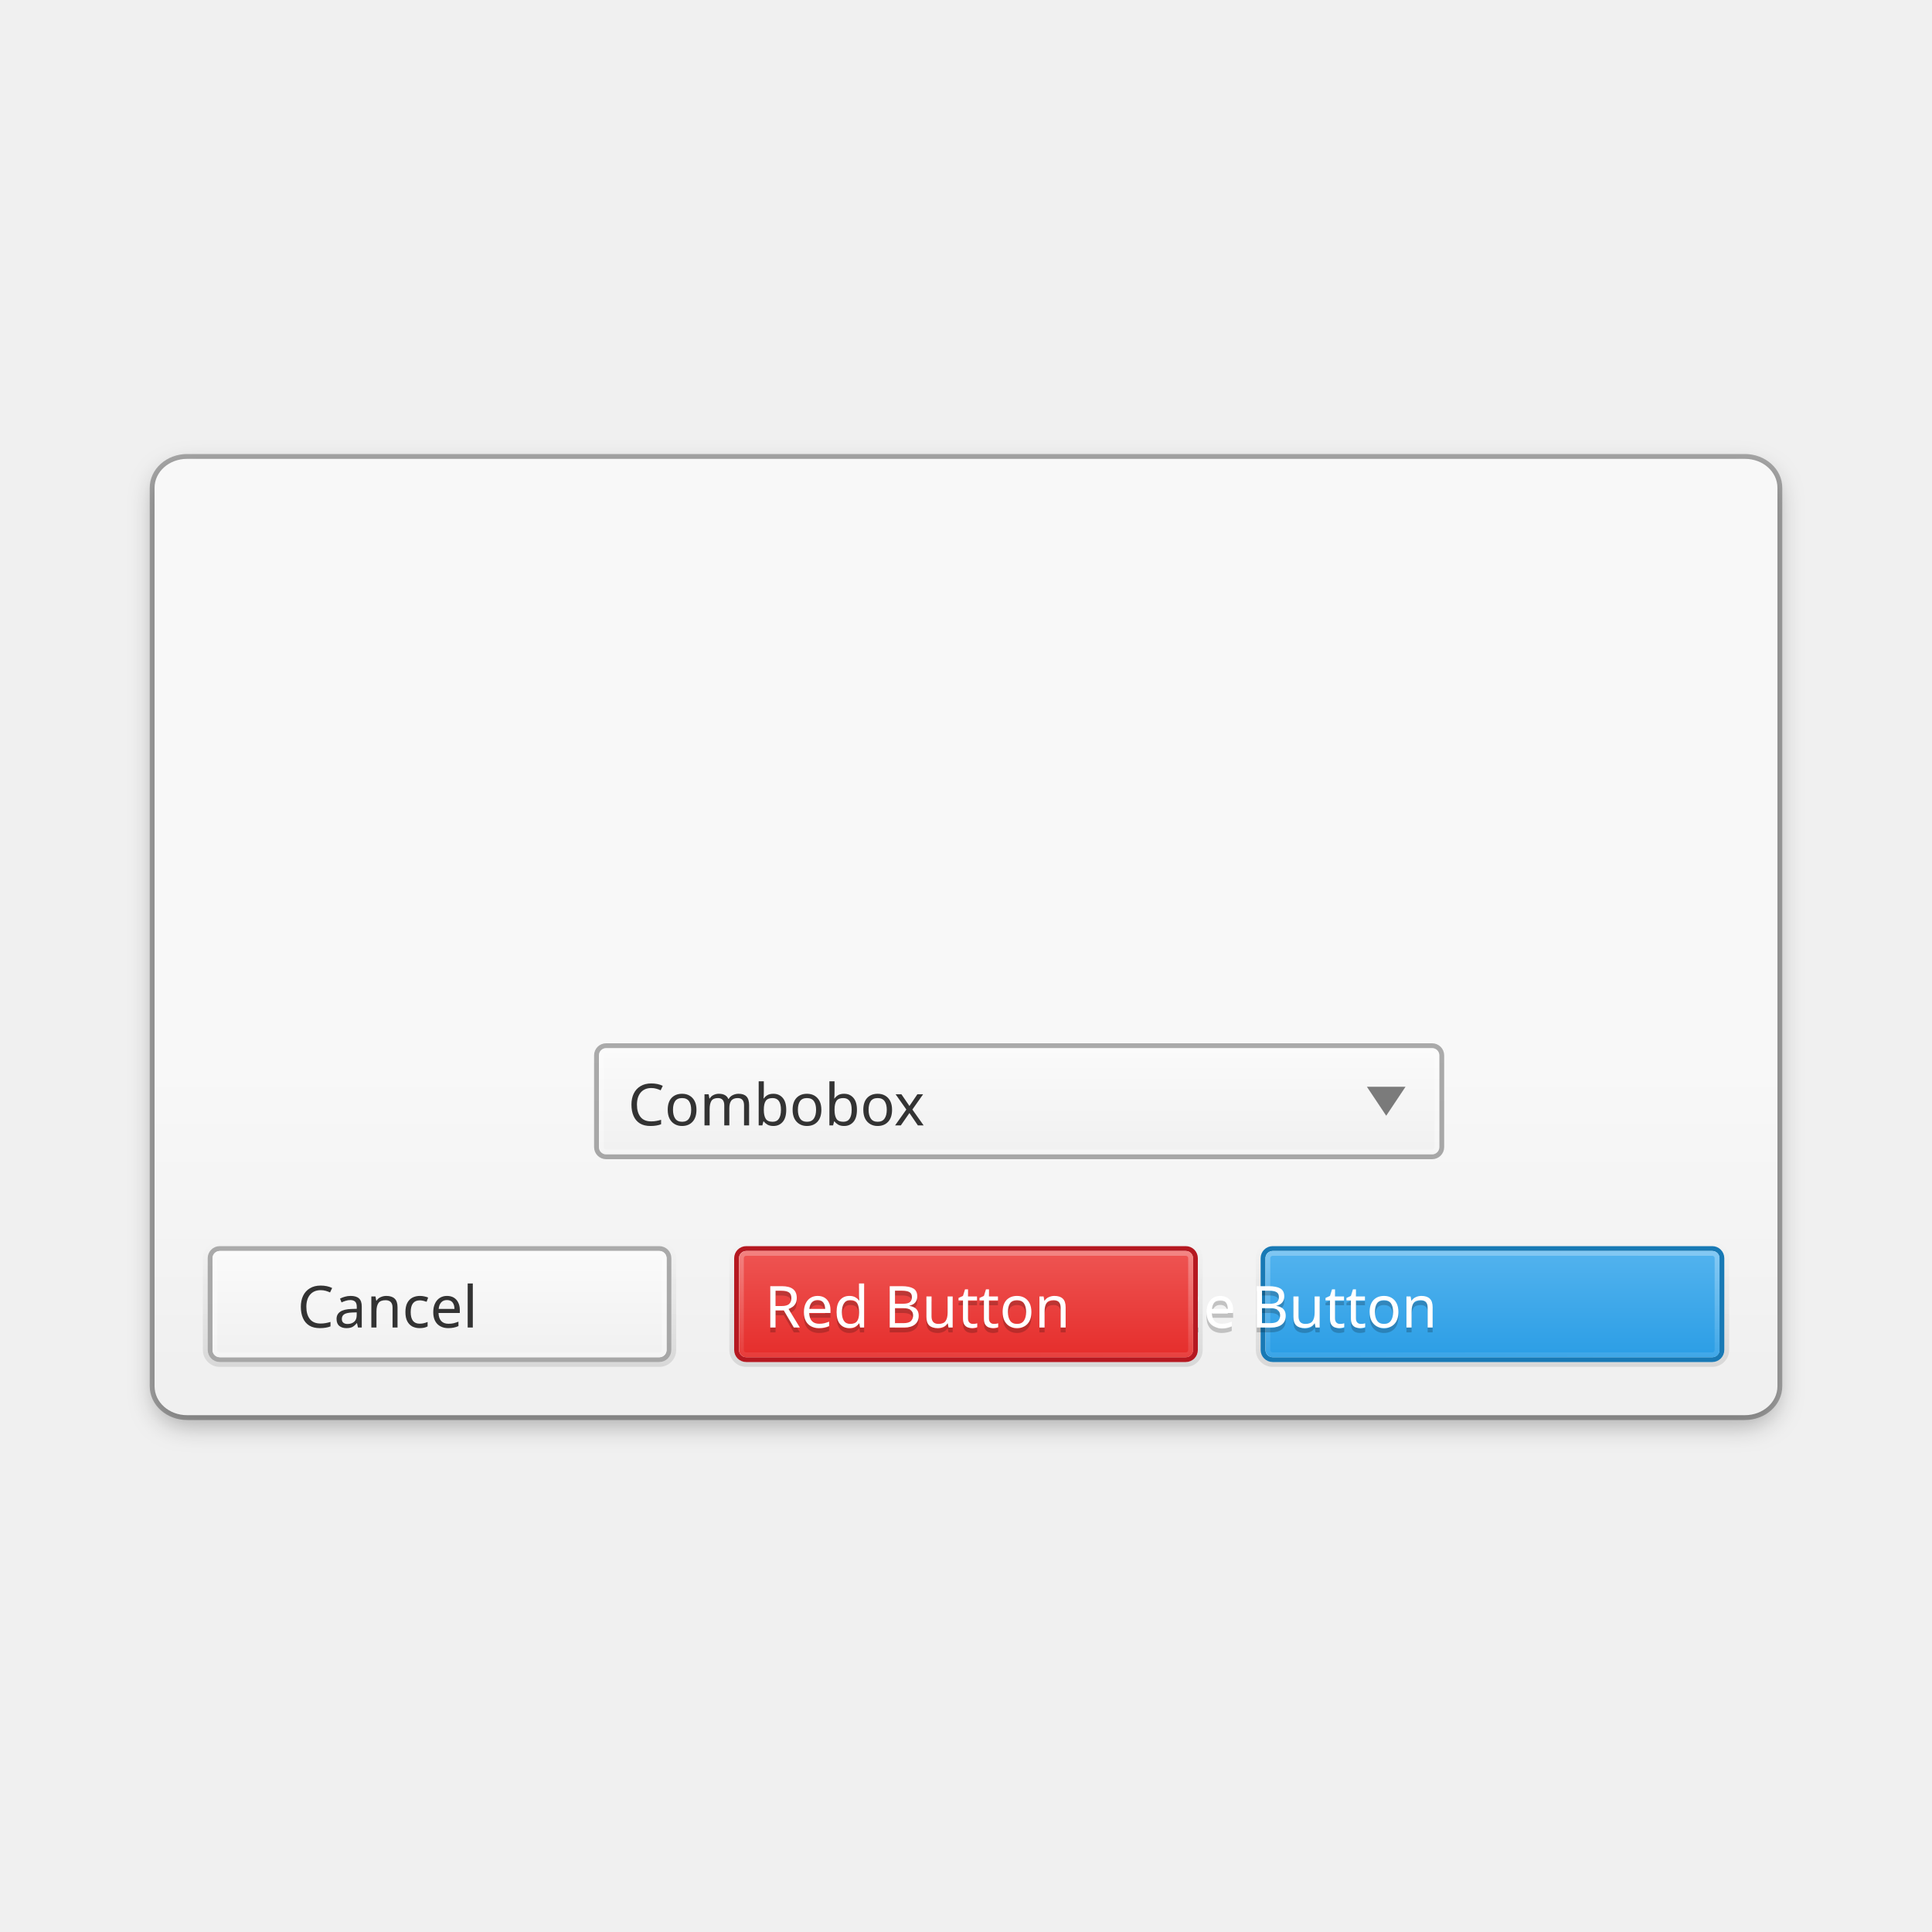
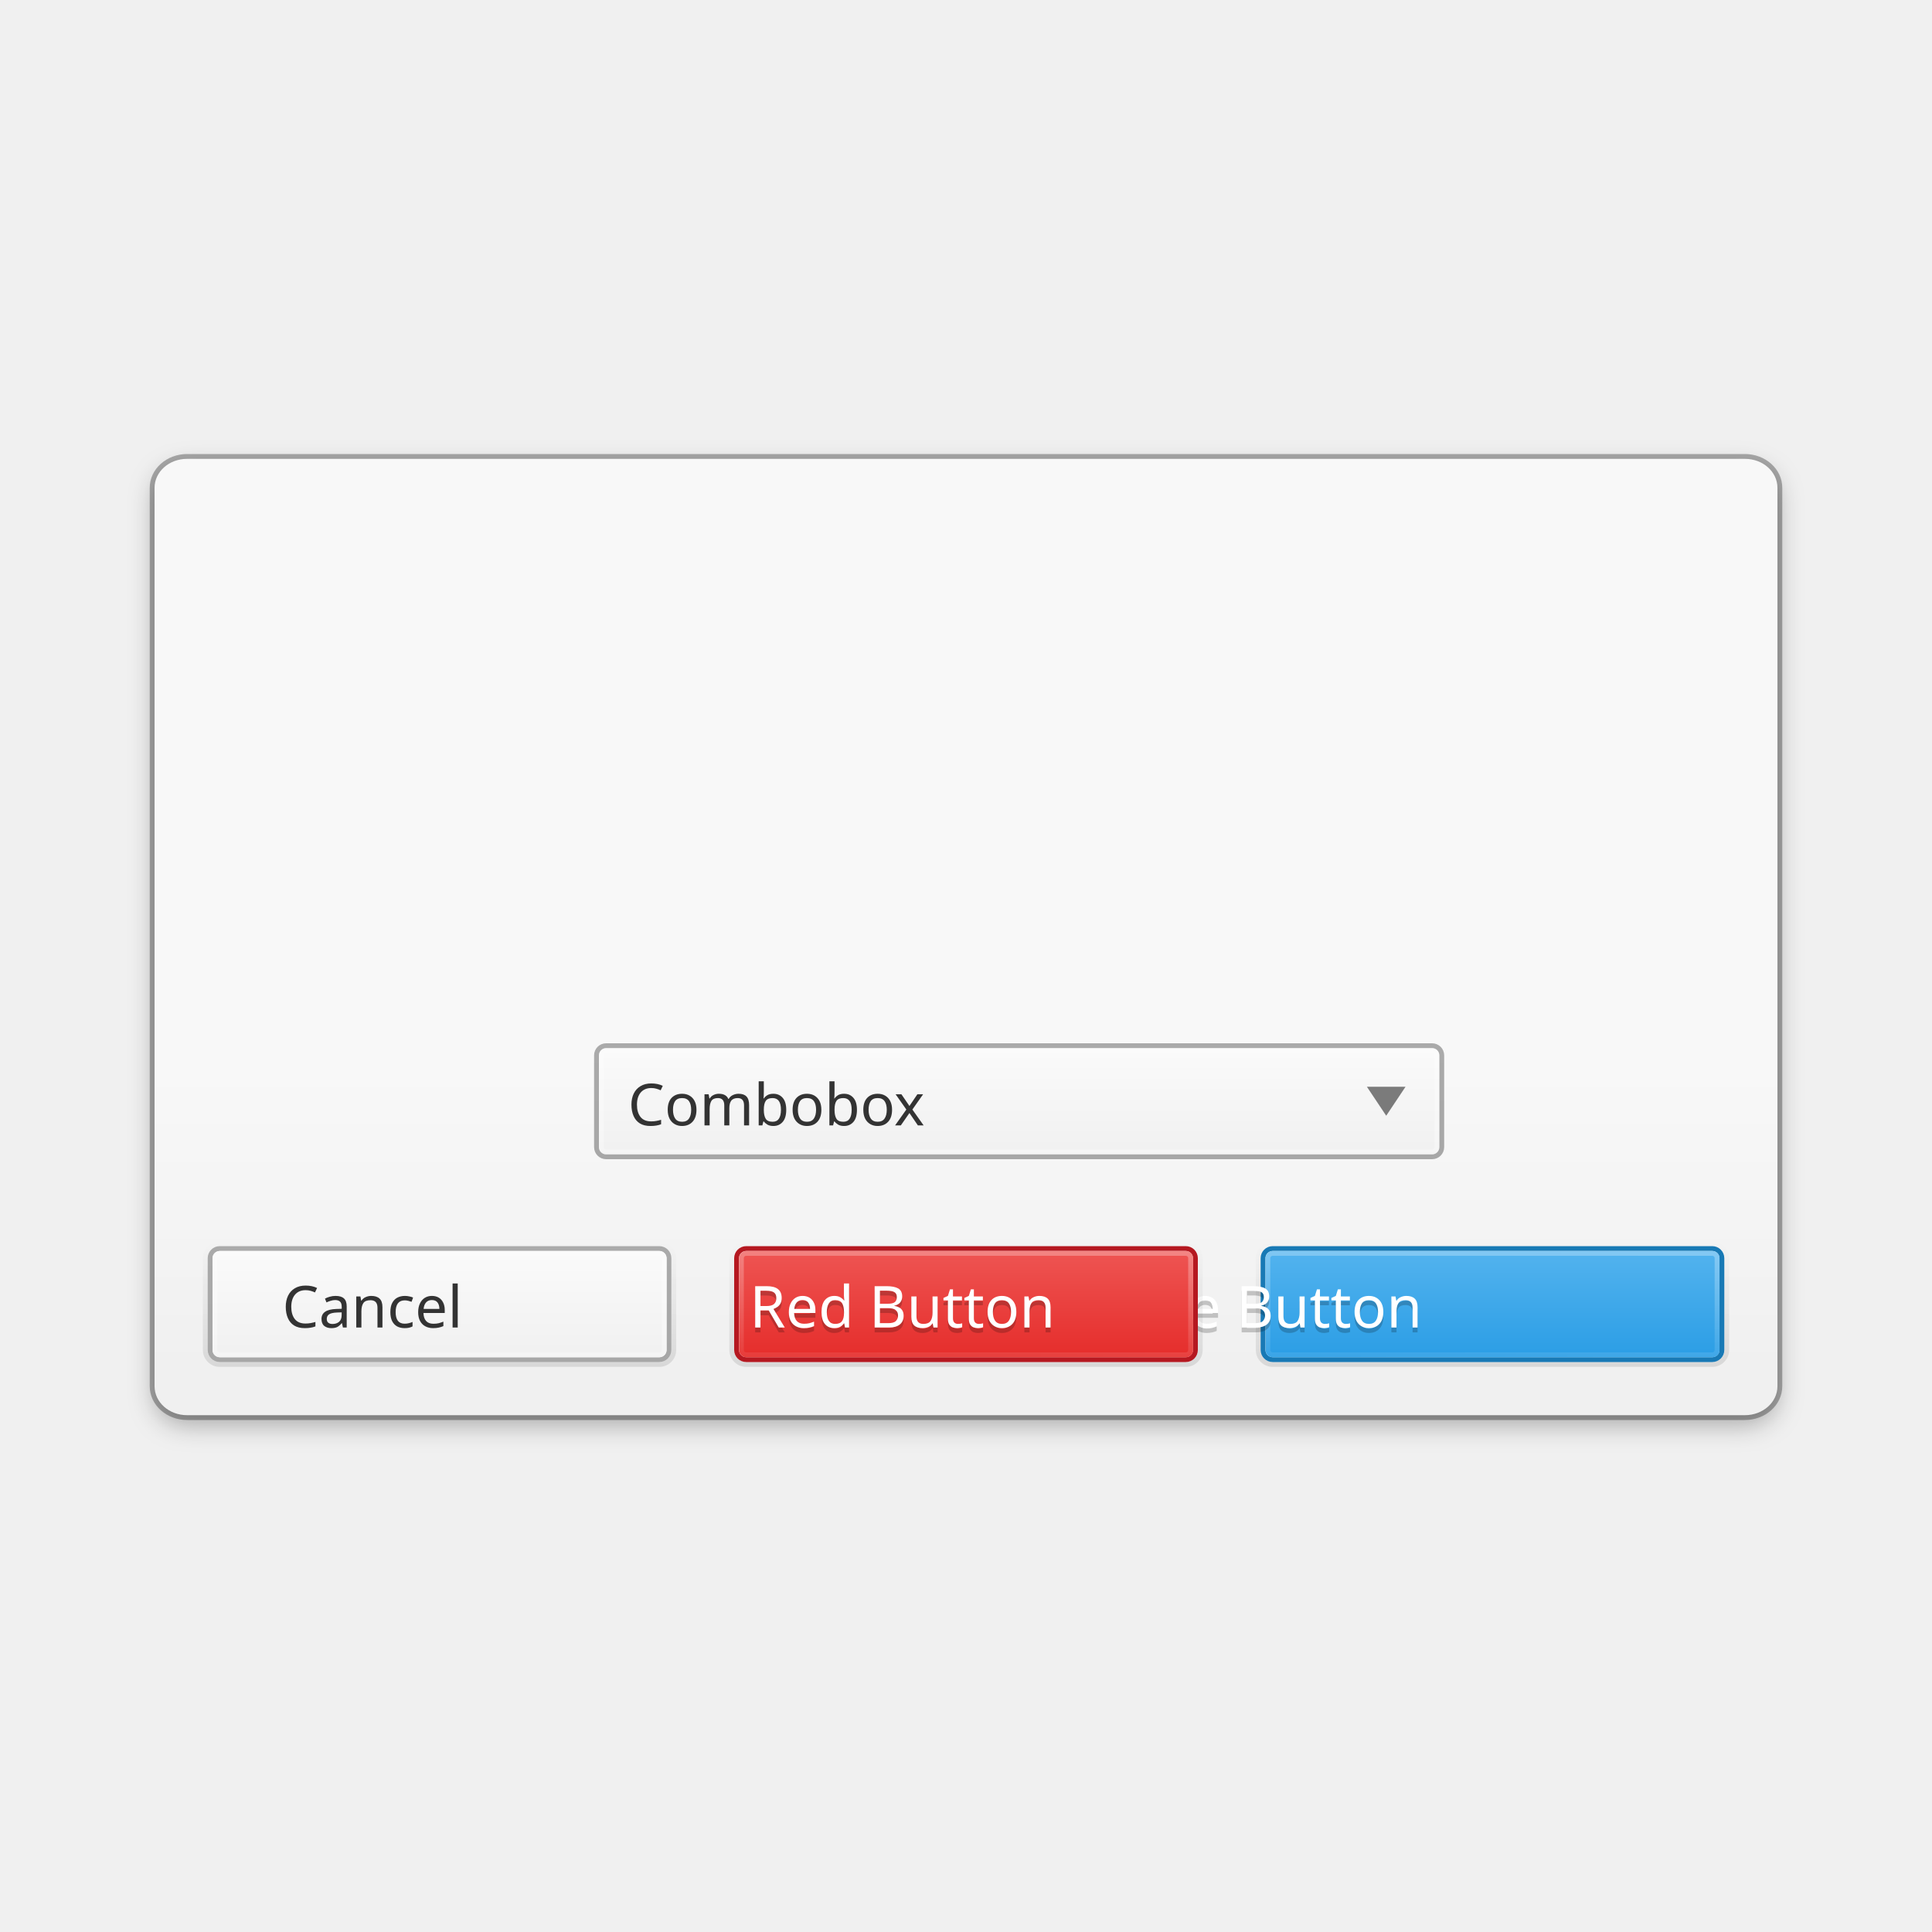
<svg xmlns="http://www.w3.org/2000/svg" xmlns:ns1="http://www.openswatchbook.org/uri/2009/osb" xmlns:xlink="http://www.w3.org/1999/xlink" version="1.1" width="400" height="400" id="svg2">
  <defs id="defs4">
    <linearGradient id="linearGradient12423">
      <stop style="stop-color:#ffffff;stop-opacity:1;" offset="0" id="stop12425" />
      <stop style="stop-color:#ffffff;stop-opacity:0;" offset="1" id="stop12427" />
    </linearGradient>
    <linearGradient id="linearGradient3732-7-6">
      <stop style="stop-color:#000000;stop-opacity:1;" offset="0" id="stop3734-9-5" />
      <stop style="stop-color:#000000;stop-opacity:0;" offset="1" id="stop3736-8-3" />
    </linearGradient>
    <linearGradient id="linearGradient3924-4-8">
      <stop id="stop3926-8-2" style="stop-color:#ffffff;stop-opacity:1;" offset="0" />
      <stop offset="0.063" style="stop-color:#ffffff;stop-opacity:0.235;" id="stop3928-5-1" />
      <stop id="stop3930-6-4-1" style="stop-color:#ffffff;stop-opacity:0.157;" offset="0.951" />
      <stop id="stop3932-25-8" style="stop-color:#ffffff;stop-opacity:0.392;" offset="1" />
    </linearGradient>
    <linearGradient id="linearGradient4467-7-2-5-1-9-4-0-9-4">
      <stop id="stop4469-0-8-1-0-1-6-5-8-3" offset="0" style="stop-color:#aaaaaa;stop-opacity:1;" />
      <stop id="stop4471-8-9-8-0-6-2-1-9-0" offset="1" style="stop-color:#828282;stop-opacity:1;" />
    </linearGradient>
    <linearGradient id="linearGradient10919">
      <stop style="stop-color:#ffffff;stop-opacity:1;" offset="0" id="stop10921" />
      <stop style="stop-color:#ffffff;stop-opacity:0;" offset="1" id="stop10923" />
    </linearGradient>
    <linearGradient id="linearGradient4467-3-0-0-0-0-4-0-6-0-271-771-913-5-2-1-9">
      <stop style="stop-color:#a0a0a0;stop-opacity:1;" offset="0" id="stop9743-0-4-0-6" />
      <stop style="stop-color:#8c8c8c;stop-opacity:1;" offset="1" id="stop9745-5-7-2-2" />
    </linearGradient>
    <linearGradient id="linearGradient17874" ns1:paint="solid" gradientTransform="translate(209.7,-282.8)">
      <stop style="stop-color:#505050;stop-opacity:1;" offset="0" id="stop17876" />
    </linearGradient>
    <linearGradient id="linearGradient333853" ns1:paint="solid" gradientTransform="translate(979.544,-380.6909)">
      <stop style="stop-color:#333333;stop-opacity:1;" offset="0" id="stop333855" />
    </linearGradient>
    <linearGradient ns1:paint="solid" id="linearGradient5606">
      <stop id="stop5608" />
    </linearGradient>
    <linearGradient gradientTransform="matrix(-0.7206016,-0.06027989,0.06027989,-0.7206016,36.51735,49.10477)" gradientUnits="userSpaceOnUse" xlink:href="#linearGradient7652-827" id="linearGradient5448" y2="45.062" x2="38.875" y1="40.312" x1="37.625" />
    <linearGradient id="linearGradient7652-827">
      <stop offset="0" style="stop-color:#666666;stop-opacity:1" id="stop3225" />
      <stop offset="1" style="stop-color:#5a5a5a;stop-opacity:0" id="stop3227" />
    </linearGradient>
    <linearGradient gradientTransform="matrix(-0.7206016,-0.06027989,0.06027989,-0.7206016,36.51735,49.10477)" gradientUnits="userSpaceOnUse" xlink:href="#linearGradient7576-259" id="linearGradient5450" y2="46.562" x2="40.125" y1="40.625" x1="38.75" />
    <linearGradient id="linearGradient7576-259">
      <stop offset="0" style="stop-color:#3f3f3f;stop-opacity:1" id="stop3231" />
      <stop offset="1" style="stop-color:#6c6c6c;stop-opacity:0" id="stop3233" />
    </linearGradient>
    <radialGradient gradientTransform="matrix(0,2.975533,-1.533333,0,43.4,-67.38832)" gradientUnits="userSpaceOnUse" xlink:href="#linearGradient3690" id="radialGradient5303" fy="12" fx="25" r="7.5" cy="12" cx="25" />
    <linearGradient id="linearGradient3690">
      <stop offset="0" style="stop-color:#ffeb9f;stop-opacity:1" id="stop3692" />
      <stop offset="0.262" style="stop-color:#ffd57e;stop-opacity:1" id="stop3694" />
      <stop offset="0.661" style="stop-color:#ffbc43;stop-opacity:1" id="stop3696" />
      <stop offset="1" style="stop-color:#ff921a;stop-opacity:1" id="stop3698" />
    </linearGradient>
    <radialGradient gradientTransform="matrix(0,2.975533,-1.533333,0,43.4,-67.38832)" gradientUnits="userSpaceOnUse" xlink:href="#linearGradient3690" id="radialGradient5263" fy="12" fx="25" r="7.5" cy="12" cx="25" />
    <radialGradient gradientTransform="matrix(0,2.975533,-1.533333,0,43.4,-67.38832)" gradientUnits="userSpaceOnUse" xlink:href="#linearGradient3690" id="radialGradient5244" fy="12" fx="25" r="7.5" cy="12" cx="25" />
    <linearGradient gradientTransform="matrix(0.6655121,0,0,0.4518781,-54.61503,45.87521)" gradientUnits="userSpaceOnUse" xlink:href="#linearGradient47870" id="linearGradient3421" y2="-5.563" x2="32.085" y1="-14.402" x1="32.085" />
    <linearGradient id="linearGradient47870">
      <stop offset="0" style="stop-color:#000000;stop-opacity:0" id="stop47872" />
      <stop offset="0.5" style="stop-color:#000000;stop-opacity:1" id="stop47878" />
      <stop offset="1" style="stop-color:#000000;stop-opacity:0" id="stop47874" />
    </linearGradient>
    <radialGradient gradientTransform="matrix(1.841727,-5.1455073e-7,6.2669991e-7,0.9200109,-115.2312,52.58644)" gradientUnits="userSpaceOnUse" xlink:href="#linearGradient3732-7-6" id="radialGradient3418" fy="-12.203" fx="51.438" r="2.172" cy="-12.203" cx="51.438" />
    <radialGradient gradientTransform="matrix(-1.841727,-5.8450938e-8,-1.2125708e-7,0.9200109,52.23644,52.58642)" gradientUnits="userSpaceOnUse" xlink:href="#linearGradient3732-7-6" id="radialGradient4142" fy="-12.203" fx="51.438" r="2.172" cy="-12.203" cx="51.438" />
    <radialGradient gradientTransform="matrix(3.7483979e-8,0.3145603,-1.177631,1.0889713e-7,50.57737,21.21134)" gradientUnits="userSpaceOnUse" xlink:href="#linearGradient4660" id="radialGradient4267" fy="22.569" fx="28.925" r="11.491" cy="22.569" cx="28.925" />
    <linearGradient id="linearGradient4660">
      <stop offset="0" style="stop-color:#666666;stop-opacity:1" id="stop4662" />
      <stop offset="1" style="stop-color:#282828;stop-opacity:1" id="stop4664" />
    </linearGradient>
    <linearGradient gradientTransform="translate(-52.44445,-73.15541)" gradientUnits="userSpaceOnUse" xlink:href="#linearGradient3188-6" id="linearGradient4190-0" y2="30.155" x2="77.444" y1="41.185" x1="77.444" />
    <linearGradient id="linearGradient3188-6">
      <stop offset="0" style="stop-color:#4d4d4d;stop-opacity:1" id="stop3190-6" />
      <stop offset="1" style="stop-color:#4d4d4d;stop-opacity:1" id="stop3192-6" />
    </linearGradient>
    <linearGradient gradientTransform="matrix(0.5428571,0,0,0.3684211,10.97143,25.47368)" gradientUnits="userSpaceOnUse" xlink:href="#linearGradient4649" id="linearGradient4647" y2="44.137" x2="21.381" y1="5.052" x1="21.381" />
    <linearGradient id="linearGradient4649">
      <stop offset="0" style="stop-color:#ffffff;stop-opacity:1" id="stop4652" />
      <stop offset="0.185" style="stop-color:#ffffff;stop-opacity:0.235" id="stop4654" />
      <stop offset="0.88" style="stop-color:#ffffff;stop-opacity:0.157" id="stop4656" />
      <stop offset="1" style="stop-color:#ffffff;stop-opacity:0.392" id="stop4658" />
    </linearGradient>
    <radialGradient gradientTransform="matrix(0,2.975533,-1.533333,0,43.4,-67.38832)" gradientUnits="userSpaceOnUse" xlink:href="#linearGradient3690" id="radialGradient4025" fy="12" fx="25" r="7.5" cy="12" cx="25" />
    <linearGradient gradientTransform="translate(0,-0.9999996)" gradientUnits="userSpaceOnUse" xlink:href="#linearGradient3603" id="linearGradient4033" y2="8" x2="20" y1="31.174" x1="20" />
    <linearGradient id="linearGradient3603">
      <stop offset="0" style="stop-color:#a7651c;stop-opacity:1" id="stop3605" />
      <stop offset="1" style="stop-color:#c8a700;stop-opacity:1" id="stop3607" />
    </linearGradient>
    <linearGradient gradientTransform="translate(0,-0.9999996)" gradientUnits="userSpaceOnUse" xlink:href="#linearGradient10919" id="linearGradient3089" y2="27" x2="27" y1="9" x1="27" />
    <linearGradient gradientTransform="matrix(0.8568165,0,0,0.6994404,-41.49886,12.56117)" gradientUnits="userSpaceOnUse" xlink:href="#linearGradient3188-6-5" id="linearGradient4681" y2="30.155" x2="77.444" y1="41.185" x1="77.444" />
    <linearGradient id="linearGradient3188-6-5">
      <stop offset="0" style="stop-color:#4d4d4d;stop-opacity:1" id="stop3190-6-58" />
      <stop offset="1" style="stop-color:#282828;stop-opacity:1" id="stop3192-6-88" />
    </linearGradient>
    <linearGradient gradientTransform="matrix(0.08657366,0,0,0.5440719,21.34809,29.6079)" gradientUnits="userSpaceOnUse" xlink:href="#linearGradient3858-4-6-8-7" id="linearGradient4781" y2="27.546" x2="89.018" y1="22.537" x1="89.018" />
    <linearGradient id="linearGradient3858-4-6-8-7">
      <stop offset="0" style="stop-color:#a0a0a0;stop-opacity:1" id="stop3860-9-8-5-3" />
      <stop offset="1" style="stop-color:#4a4a4a;stop-opacity:1" id="stop3862-9-2-3-8" />
    </linearGradient>
    <linearGradient spreadMethod="reflect" gradientTransform="matrix(0.03983699,0,0,0.2560214,25.35973,41.8162)" gradientUnits="userSpaceOnUse" xlink:href="#linearGradient3844-4-1-98" id="linearGradient4777" y2="-24.582" x2="102.308" y1="-2.393" x1="102.308" />
    <linearGradient id="linearGradient3844-4-1-98">
      <stop offset="0" style="stop-color:#a5a6a8;stop-opacity:1" id="stop3846-6-6-1" />
      <stop offset="1" style="stop-color:#e8e8e8;stop-opacity:1" id="stop3848-9-0-6" />
    </linearGradient>
    <linearGradient gradientTransform="matrix(0.03983699,0,0,0.2560214,25.35973,41.8162)" gradientUnits="userSpaceOnUse" xlink:href="#linearGradient2509-9-1-4" id="linearGradient4779" y2="-2.376" x2="109.956" y1="-24.911" x1="109.956" />
    <linearGradient id="linearGradient2509-9-1-4">
      <stop offset="0" style="stop-color:#b3b3b3;stop-opacity:1" id="stop2511-0-9-7" />
      <stop offset="1" style="stop-color:#dadada;stop-opacity:1" id="stop2513-3-1-74" />
    </linearGradient>
    <linearGradient spreadMethod="reflect" gradientTransform="translate(0,-2)" gradientUnits="userSpaceOnUse" xlink:href="#linearGradient10919" id="linearGradient4708" y2="33.402" x2="33" y1="33.402" x1="24" />
    <linearGradient gradientTransform="translate(-0.064929,-9.460843)" gradientUnits="userSpaceOnUse" xlink:href="#linearGradient10919" id="linearGradient4773" y2="33.955" x2="15.215" y1="22.292" x1="11.566" />
    <linearGradient gradientTransform="translate(-3e-7,11)" xlink:href="#linearGradient4609" id="linearGradient4615" x1="840" y1="104" x2="840" y2="64" gradientUnits="userSpaceOnUse" />
    <linearGradient id="linearGradient4609">
      <stop style="stop-color:#269be4;stop-opacity:1;" offset="0" id="stop4611" />
      <stop style="stop-color:#51b2ee;stop-opacity:1" offset="1" id="stop4613" />
    </linearGradient>
    <linearGradient id="linearGradient3789-2">
      <stop style="stop-color:#a7a7a7;stop-opacity:1" offset="0" id="stop3791-5" />
      <stop style="stop-color:#aaaaaa;stop-opacity:1;" offset="1" id="stop3793-8" />
    </linearGradient>
    <linearGradient id="linearGradient5248">
      <stop style="stop-color:#efefef;stop-opacity:1;" offset="0" id="stop5250" />
      <stop style="stop-color:#fafafa;stop-opacity:1" offset="1" id="stop5252" />
    </linearGradient>
    <linearGradient id="linearGradient43344">
      <stop style="stop-color:#4c4c4c;stop-opacity:1;" offset="0" id="stop43346" />
      <stop style="stop-color:#919191;stop-opacity:1;" offset="1" id="stop43348" />
    </linearGradient>
    <linearGradient id="linearGradient8324-5-3-555-888-517-5-0-7-3-8-6-3-2-0-7-8-9">
      <stop id="stop5834-6-6-2-6-16-4-3-3-2-5-3-9" offset="0" style="stop-color:#b9b9b9;stop-opacity:1;" />
      <stop id="stop5836-3-3-3-7-1-6-15-9-9-7-8-9" offset="1" style="stop-color:#c8c8c8;stop-opacity:1;" />
    </linearGradient>
    <linearGradient xlink:href="#linearGradient7942-4-7" id="linearGradient7567-3" gradientUnits="userSpaceOnUse" gradientTransform="matrix(0,0.7305996,0.7920257,0,-640.2763,-1.432209)" x1="541.144" y1="576.391" x2="19.44" y2="576.391" />
    <linearGradient id="linearGradient7942-4-7">
      <stop id="stop7944-4-4" offset="0" style="stop-color:#f0f0f0;stop-opacity:1;" />
      <stop style="stop-color:#f8f8f8;stop-opacity:1;" offset="0.165" id="stop7952-3-5" />
      <stop style="stop-color:#f8f8f8;stop-opacity:1;" offset="1" id="stop7950-9-2" />
    </linearGradient>
    <linearGradient xlink:href="#linearGradient5248" id="linearGradient12197" gradientUnits="userSpaceOnUse" gradientTransform="translate(-277.9224,201.8828)" x1="536" y1="150" x2="536" y2="126" />
    <linearGradient xlink:href="#linearGradient3789-2" id="linearGradient12199" gradientUnits="userSpaceOnUse" gradientTransform="matrix(0,-1,11.95652,0,-1992.804,515.5)" x1="165.5" y1="188.5" x2="189.5" y2="188.5" />
    <linearGradient xlink:href="#linearGradient4609" id="linearGradient4449" gradientUnits="userSpaceOnUse" gradientTransform="translate(-159.9224,243.8828)" x1="536" y1="150" x2="536" y2="126" />
    <linearGradient xlink:href="#linearGradient3732-7-6" id="linearGradient4455" gradientUnits="userSpaceOnUse" gradientTransform="matrix(0,-1,2.289257,0,76.81821,892.3622)" x1="499.362" y1="132" x2="525.362" y2="132" />
    <linearGradient xlink:href="#linearGradient3732-7-6" id="linearGradient12413" gradientUnits="userSpaceOnUse" gradientTransform="matrix(0,-1,2.289257,0,-141.1818,892.3622)" x1="499.362" y1="132" x2="525.362" y2="132" />
    <linearGradient xlink:href="#linearGradient3789-2" id="linearGradient12415" gradientUnits="userSpaceOnUse" gradientTransform="matrix(0,-1,11.95652,0,-2092.804,557.5)" x1="165.5" y1="188.5" x2="189.5" y2="188.5" />
    <linearGradient xlink:href="#linearGradient5248" id="linearGradient12417" gradientUnits="userSpaceOnUse" gradientTransform="translate(-377.9224,243.8828)" x1="536" y1="150" x2="536" y2="126" />
    <linearGradient xlink:href="#linearGradient12423" id="linearGradient12429" x1="361" y1="325" x2="360" y2="358" gradientUnits="userSpaceOnUse" gradientTransform="translate(-52,42)" />
    <filter style="color-interpolation-filters:sRGB" id="filter5910" x="-0.019" width="1.038" y="-0.032" height="1.065">
      <feGaussianBlur stdDeviation="2.67" id="feGaussianBlur5912" />
    </filter>
    <linearGradient xlink:href="#linearGradient12423" id="linearGradient39736" gradientUnits="userSpaceOnUse" gradientTransform="translate(-161,42)" x1="361" y1="325" x2="360" y2="358" />
    <linearGradient xlink:href="#linearGradient4609-2" id="linearGradient39734" gradientUnits="userSpaceOnUse" gradientTransform="translate(-268.9224,243.8828)" x1="536" y1="150" x2="536" y2="126" />
    <linearGradient id="linearGradient4609-2">
      <stop style="stop-color:#e42826;stop-opacity:1" offset="0" id="stop4611-1" />
      <stop style="stop-color:#ee5351;stop-opacity:1" offset="1" id="stop4613-8" />
    </linearGradient>
    <linearGradient xlink:href="#linearGradient3732-7-6" id="linearGradient39732" gradientUnits="userSpaceOnUse" gradientTransform="matrix(0,-1,2.289257,0,-32.18179,892.3622)" x1="499.362" y1="132" x2="525.362" y2="132" />
  </defs>
  <g id="layer7" style="display:inline" transform="translate(0,-110)">
    <g id="layer10" style="display:inline">
      <path style="color:#000000;font-style:normal;font-variant:normal;font-weight:normal;font-stretch:normal;font-size:medium;line-height:normal;font-family:sans-serif;text-indent:0;text-align:start;text-decoration:none;text-decoration-line:none;text-decoration-style:solid;text-decoration-color:#000000;letter-spacing:normal;word-spacing:normal;text-transform:none;direction:ltr;block-progression:tb;writing-mode:lr-tb;baseline-shift:baseline;text-anchor:start;white-space:normal;clip-rule:nonzero;display:inline;overflow:visible;visibility:visible;opacity:0.3;isolation:auto;mix-blend-mode:normal;color-interpolation:sRGB;color-interpolation-filters:linearRGB;solid-color:#000000;solid-opacity:1;fill:#000000;fill-opacity:1;fill-rule:nonzero;stroke:none;stroke-width:2;stroke-linecap:butt;stroke-linejoin:miter;stroke-miterlimit:4;stroke-dasharray:none;stroke-dashoffset:0;stroke-opacity:1;marker:none;color-rendering:auto;image-rendering:auto;shape-rendering:auto;text-rendering:auto;enable-background:accumulate" d="m 38.727,204 c -4.205,0 -7.727,3.074 -7.727,7 l 0,186 c 0,3.926 3.521,7 7.727,7 l 322.547,0 c 4.205,0 7.727,-3.074 7.727,-7 l 0,-186 c 0,-3.926 -3.521,-7 -7.727,-7 z m 0,2 322.547,0 c 3.248,0 5.727,2.278 5.727,5 l 0,186 c 0,2.722 -2.479,5 -5.727,5 l -322.547,0 c -3.248,0 -5.727,-2.278 -5.727,-5 l 0,-186 c 0,-2.722 2.479,-5 5.727,-5 z" id="rect7454" />
      <path style="color:#000000;display:inline;overflow:visible;visibility:visible;opacity:0.3;fill:#000000;fill-opacity:1;fill-rule:nonzero;stroke:none;stroke-width:1;stroke-linecap:butt;stroke-linejoin:miter;stroke-miterlimit:4;stroke-dasharray:none;stroke-dashoffset:0;stroke-opacity:1;marker:none;enable-background:accumulate;filter:url(#filter5910)" d="m 38.727,207 322.547,0 c 3.727,0 6.727,2.676 6.727,6 l 0,186 c 0,3.324 -3,6 -6.727,6 l -322.547,0 c -3.727,0 -6.727,-2.676 -6.727,-6 l 0,-186 c 0,-3.324 3,-6 6.727,-6 z" id="rect7456" />
      <path style="color:#000000;display:inline;overflow:visible;visibility:visible;fill:url(#linearGradient7567-3);fill-opacity:1;fill-rule:nonzero;stroke:none;stroke-width:1;stroke-linecap:butt;stroke-linejoin:miter;stroke-miterlimit:4;stroke-dasharray:none;stroke-dashoffset:0;stroke-opacity:1;marker:none;enable-background:accumulate" d="m 38.727,205 322.547,0 c 3.727,0 6.727,2.676 6.727,6 l 0,186 c 0,3.324 -3,6 -6.727,6 l -322.547,0 c -3.727,0 -6.727,-2.676 -6.727,-6 l 0,-186 c 0,-3.324 3,-6 6.727,-6 z" id="rect4903" />
-       <path style="color:#000000;font-style:normal;font-variant:normal;font-weight:normal;font-stretch:normal;font-size:medium;line-height:normal;font-family:Sans;-inkscape-font-specification:Sans;text-indent:0;text-align:start;text-decoration:none;text-decoration-line:none;letter-spacing:normal;word-spacing:normal;text-transform:none;direction:ltr;block-progression:tb;writing-mode:lr-tb;baseline-shift:baseline;text-anchor:start;display:inline;overflow:visible;visibility:visible;fill:url(#linearGradient12197);fill-opacity:1;stroke:none;stroke-width:1;marker:none;enable-background:accumulate" d="m 125.515,327.008 c -0.822,0 -1.5,0.678 -1.5,1.5 l 0,19 c 0,0.822 0.678,1.5 1.5,1.5 l 171,0 c 0.822,0 1.5,-0.678 1.5,-1.5 l 0,-19 c 0,-0.822 -0.678,-1.5 -1.5,-1.5 z" id="path12173" />
-       <path id="path12175" d="m 123.5,347.5 0,-19 c 0,-1.108 0.892,-2 2,-2 l 171,0 c 1.108,0 2,0.892 2,2 l 0,19 c 0,1.108 -0.892,2 -2,2 l -171,0 c -1.108,0 -2,-0.892 -2,-2 z" style="display:inline;fill:none;stroke:url(#linearGradient12199);stroke-width:1;stroke-linecap:square;stroke-linejoin:round;stroke-miterlimit:4;stroke-opacity:1" />
-       <path id="path12177" d="m 124.5,328.5 0,19 c 0,0.554 0.446,1 1,1 l 171,0 c 0.554,0 1,-0.446 1,-1 l 0,-19 c 0,-0.554 -0.446,-1 -1,-1 l -171,0 c -0.554,0 -1,0.446 -1,1 z" style="display:inline;opacity:0.3;fill:none;stroke:#ffffff;stroke-width:1;stroke-linecap:square;stroke-linejoin:round;stroke-miterlimit:4;stroke-opacity:1" />
-       <text xml:space="preserve" style="font-style:normal;font-variant:normal;font-weight:normal;font-stretch:normal;font-size:12px;line-height:170%;font-family:'Droid Sans';-inkscape-font-specification:'Droid Sans';text-align:start;letter-spacing:0px;word-spacing:0px;text-anchor:start;display:inline;fill:#333333;fill-opacity:1;stroke:none" x="130" y="343" id="text12179">
-         <tspan id="tspan12181" x="130" y="343" style="fill:#333333;fill-opacity:1">Combobox</tspan>
-       </text>
-       <path id="path12183" d="m 287,341 -4,-6 8,0 z" style="display:inline;opacity:0.5;fill:#000000;fill-opacity:1;fill-rule:nonzero;stroke:none" />
-       <path id="path4409" d="m 260.5,389.5 0,-19 c 0,-1.662 1.338,-3 3,-3 l 91,0 c 1.662,0 3,1.338 3,3 l 0,19 c 0,1.662 -1.338,3 -3,3 l -91,0 c -1.662,0 -3,-1.338 -3,-3 z" style="display:inline;opacity:0.1;fill:none;stroke:url(#linearGradient4455);stroke-width:1;stroke-linecap:square;stroke-linejoin:round;stroke-miterlimit:4;stroke-opacity:1" />
-       <path id="path4411" d="m 261.5,389.5 0,-19 c 0,-1.108 0.892,-2 2,-2 l 91,0 c 1.108,0 2,0.892 2,2 l 0,19 c 0,1.108 -0.892,2 -2,2 l -91,0 c -1.108,0 -2,-0.892 -2,-2 z" style="display:inline;fill:none;stroke:#1879b5;stroke-width:1;stroke-linecap:square;stroke-linejoin:round;stroke-miterlimit:4;stroke-opacity:1" />
-       <path id="path4413" d="m 263.515,369.008 c -0.822,0 -1.5,0.678 -1.5,1.5 l 0,19 c 0,0.822 0.678,1.5 1.5,1.5 l 91,0 c 0.822,0 1.5,-0.678 1.5,-1.5 l 0,-19 c 0,-0.822 -0.678,-1.5 -1.5,-1.5 z" style="color:#000000;font-style:normal;font-variant:normal;font-weight:normal;font-stretch:normal;font-size:medium;line-height:normal;font-family:Sans;-inkscape-font-specification:Sans;text-indent:0;text-align:start;text-decoration:none;text-decoration-line:none;letter-spacing:normal;word-spacing:normal;text-transform:none;direction:ltr;block-progression:tb;writing-mode:lr-tb;baseline-shift:baseline;text-anchor:start;display:inline;overflow:visible;visibility:visible;fill:url(#linearGradient4449);fill-opacity:1;stroke:none;stroke-width:1;marker:none;enable-background:accumulate" />
-       <path id="path4415" d="m 262.5,370.5 0,19 c 0,0.554 0.446,1 1,1 l 91,0 c 0.554,0 1,-0.446 1,-1 l 0,-19 c 0,-0.554 -0.446,-1 -1,-1 l -91,0 c -0.554,0 -1,0.446 -1,1 z" style="display:inline;opacity:0.3;fill:none;stroke:url(#linearGradient12429);stroke-width:1;stroke-linecap:square;stroke-linejoin:round;stroke-miterlimit:4;stroke-opacity:1" />
-       <text id="text12419" y="385.85" x="306.067" style="color:#000000;font-style:normal;font-variant:normal;font-weight:normal;font-stretch:normal;font-size:12px;font-family:'Droid Sans';-inkscape-font-specification:'Bitstream Charter';display:inline;overflow:visible;visibility:visible;opacity:0.2;fill:#000000;fill-opacity:1;fill-rule:evenodd;stroke:none;stroke-width:1;marker:none;enable-background:accumulate;text-anchor:middle;text-align:center;" xml:space="preserve">
-         <tspan style="font-style:normal;-inkscape-font-specification:'Bitstream Charter';fill:#000000;fill-opacity:1;text-anchor:middle;text-align:center;" y="385.85" x="275.133" id="tspan12421">Blue Button</tspan>
-       </text>
-       <text xml:space="preserve" style="color:#000000;font-style:normal;font-variant:normal;font-weight:normal;font-stretch:normal;font-size:12px;font-family:'Droid Sans';-inkscape-font-specification:'Bitstream Charter';display:inline;overflow:visible;visibility:visible;opacity:1;fill:#ffffff;fill-opacity:1;fill-rule:evenodd;stroke:none;stroke-width:1;marker:none;enable-background:accumulate;text-anchor:middle;text-align:center;" x="306.067" y="384.85" id="text4695">
-         <tspan id="tspan4697" x="275.133" y="384.85" style="font-style:normal;-inkscape-font-specification:'Bitstream Charter';fill:#ffffff;fill-opacity:1;text-anchor:middle;text-align:center;">Blue Button</tspan>
-       </text>
-       <path style="display:inline;opacity:0.1;fill:none;stroke:url(#linearGradient12413);stroke-width:1;stroke-linecap:square;stroke-linejoin:round;stroke-miterlimit:4;stroke-opacity:1" d="m 42.5,389.5 0,-19 c 0,-1.662 1.338,-3 3,-3 l 91,0 c 1.662,0 3,1.338 3,3 l 0,19 c 0,1.662 -1.338,3 -3,3 l -91,0 c -1.662,0 -3,-1.338 -3,-3 z" id="path12401" />
-       <path style="display:inline;fill:none;stroke:url(#linearGradient12415);stroke-width:1;stroke-linecap:square;stroke-linejoin:round;stroke-miterlimit:4;stroke-opacity:1" d="m 43.5,389.5 0,-19 c 0,-1.108 0.892,-2 2,-2 l 91,0 c 1.108,0 2,0.892 2,2 l 0,19 c 0,1.108 -0.892,2 -2,2 l -91,0 c -1.108,0 -2,-0.892 -2,-2 z" id="path12403" />
-       <path style="color:#000000;font-style:normal;font-variant:normal;font-weight:normal;font-stretch:normal;font-size:medium;line-height:normal;font-family:Sans;-inkscape-font-specification:Sans;text-indent:0;text-align:start;text-decoration:none;text-decoration-line:none;letter-spacing:normal;word-spacing:normal;text-transform:none;direction:ltr;block-progression:tb;writing-mode:lr-tb;baseline-shift:baseline;text-anchor:start;display:inline;overflow:visible;visibility:visible;fill:url(#linearGradient12417);fill-opacity:1;stroke:none;stroke-width:1;marker:none;enable-background:accumulate" d="m 45.515,369.008 c -0.822,0 -1.5,0.678 -1.5,1.5 l 0,19 c 0,0.822 0.678,1.5 1.5,1.5 l 91,0 c 0.822,0 1.5,-0.678 1.5,-1.5 l 0,-19 c 0,-0.822 -0.678,-1.5 -1.5,-1.5 z" id="path12405" />
-       <path style="display:inline;opacity:0.3;fill:none;stroke:#ffffff;stroke-width:1;stroke-linecap:square;stroke-linejoin:round;stroke-miterlimit:4;stroke-opacity:1" d="m 44.5,370.5 0,19 c 0,0.554 0.446,1 1,1 l 91,0 c 0.554,0 1,-0.446 1,-1 l 0,-19 c 0,-0.554 -0.446,-1 -1,-1 l -91,0 c -0.554,0 -1,0.446 -1,1 z" id="path12407" />
-       <text id="text12409" y="384.85" x="91.149" style="color:#000000;font-style:normal;font-variant:normal;font-weight:normal;font-stretch:normal;font-size:12px;font-family:'Droid Sans';-inkscape-font-specification:'Bitstream Charter';text-align:center;text-anchor:middle;display:inline;overflow:visible;visibility:visible;opacity:1;fill:#333333;fill-opacity:1;fill-rule:evenodd;stroke:none;stroke-width:1;marker:none;enable-background:accumulate" xml:space="preserve">
-         <tspan style="font-style:normal;-inkscape-font-specification:'Bitstream Charter';text-align:center;text-anchor:middle;fill:#333333;fill-opacity:1" y="384.85" x="91.149" id="tspan12411">Cancel</tspan>
-       </text>
-       <path style="display:inline;opacity:0.1;fill:none;stroke:url(#linearGradient39732);stroke-width:1;stroke-linecap:square;stroke-linejoin:round;stroke-miterlimit:4;stroke-opacity:1" d="m 151.5,389.5 0,-19 c 0,-1.662 1.338,-3 3,-3 l 91,0 c 1.662,0 3,1.338 3,3 l 0,19 c 0,1.662 -1.338,3 -3,3 l -91,0 c -1.662,0 -3,-1.338 -3,-3 z" id="path39704" />
-       <path style="display:inline;fill:none;stroke:#b51820;stroke-width:1;stroke-linecap:square;stroke-linejoin:round;stroke-miterlimit:4;stroke-opacity:1" d="m 152.5,389.5 0,-19 c 0,-1.108 0.892,-2 2,-2 l 91,0 c 1.108,0 2,0.892 2,2 l 0,19 c 0,1.108 -0.892,2 -2,2 l -91,0 c -1.108,0 -2,-0.892 -2,-2 z" id="path39706" />
-       <path style="color:#000000;font-style:normal;font-variant:normal;font-weight:normal;font-stretch:normal;font-size:medium;line-height:normal;font-family:Sans;-inkscape-font-specification:Sans;text-indent:0;text-align:start;text-decoration:none;text-decoration-line:none;letter-spacing:normal;word-spacing:normal;text-transform:none;direction:ltr;block-progression:tb;writing-mode:lr-tb;baseline-shift:baseline;text-anchor:start;display:inline;overflow:visible;visibility:visible;fill:url(#linearGradient39734);fill-opacity:1;stroke:none;stroke-width:1;marker:none;enable-background:accumulate" d="m 154.515,369.008 c -0.822,0 -1.5,0.678 -1.5,1.5 l 0,19 c 0,0.822 0.678,1.5 1.5,1.5 l 91,0 c 0.822,0 1.5,-0.678 1.5,-1.5 l 0,-19 c 0,-0.822 -0.678,-1.5 -1.5,-1.5 z" id="path39708" />
-       <path style="display:inline;opacity:0.3;fill:none;stroke:url(#linearGradient39736);stroke-width:1;stroke-linecap:square;stroke-linejoin:round;stroke-miterlimit:4;stroke-opacity:1" d="m 153.5,370.5 0,19 c 0,0.554 0.446,1 1,1 l 91,0 c 0.554,0 1,-0.446 1,-1 l 0,-19 c 0,-0.554 -0.446,-1 -1,-1 l -91,0 c -0.554,0 -1,0.446 -1,1 z" id="path39710" />
-       <text xml:space="preserve" style="color:#000000;font-style:normal;font-variant:normal;font-weight:normal;font-stretch:normal;font-size:12px;font-family:'Droid Sans';-inkscape-font-specification:'Bitstream Charter';text-align:center;text-anchor:middle;display:inline;overflow:visible;visibility:visible;opacity:0.2;fill:#000000;fill-opacity:1;fill-rule:evenodd;stroke:none;stroke-width:1;marker:none;enable-background:accumulate" x="200.883" y="385.85" id="text39712">
-         <tspan id="tspan39714" x="200.883" y="385.85" style="font-style:normal;-inkscape-font-specification:'Bitstream Charter';text-align:center;text-anchor:middle;fill:#000000;fill-opacity:1">Red Button</tspan>
-       </text>
-       <text id="text39716" y="384.85" x="200.883" style="color:#000000;font-style:normal;font-variant:normal;font-weight:normal;font-stretch:normal;font-size:12px;font-family:'Droid Sans';-inkscape-font-specification:'Bitstream Charter';display:inline;overflow:visible;visibility:visible;fill:#ffffff;fill-opacity:1;fill-rule:evenodd;stroke:none;stroke-width:1;marker:none;enable-background:accumulate" xml:space="preserve">
-         <tspan style="font-style:normal;-inkscape-font-specification:'Bitstream Charter';text-align:center;text-anchor:middle;fill:#ffffff;fill-opacity:1" y="384.85" x="200.883" id="tspan39718">Red Button</tspan>
-       </text>
+       <g id="g8653">
+         <path id="path12173" d="m 125.515,327.008 c -0.822,0 -1.5,0.678 -1.5,1.5 l 0,19 c 0,0.822 0.678,1.5 1.5,1.5 l 171,0 c 0.822,0 1.5,-0.678 1.5,-1.5 l 0,-19 c 0,-0.822 -0.678,-1.5 -1.5,-1.5 z" style="color:#000000;font-style:normal;font-variant:normal;font-weight:normal;font-stretch:normal;font-size:medium;line-height:normal;font-family:Sans;-inkscape-font-specification:Sans;text-indent:0;text-align:start;text-decoration:none;text-decoration-line:none;letter-spacing:normal;word-spacing:normal;text-transform:none;direction:ltr;block-progression:tb;writing-mode:lr-tb;baseline-shift:baseline;text-anchor:start;display:inline;overflow:visible;visibility:visible;fill:url(#linearGradient12197);fill-opacity:1;stroke:none;stroke-width:1;marker:none;enable-background:accumulate" />
+         <path style="display:inline;fill:none;stroke:url(#linearGradient12199);stroke-width:1;stroke-linecap:square;stroke-linejoin:round;stroke-miterlimit:4;stroke-opacity:1" d="m 123.5,347.5 0,-19 c 0,-1.108 0.892,-2 2,-2 l 171,0 c 1.108,0 2,0.892 2,2 l 0,19 c 0,1.108 -0.892,2 -2,2 l -171,0 c -1.108,0 -2,-0.892 -2,-2 z" id="path12175" />
+         <path style="display:inline;opacity:0.3;fill:none;stroke:#ffffff;stroke-width:1;stroke-linecap:square;stroke-linejoin:round;stroke-miterlimit:4;stroke-opacity:1" d="m 124.5,328.5 0,19 c 0,0.554 0.446,1 1,1 l 171,0 c 0.554,0 1,-0.446 1,-1 l 0,-19 c 0,-0.554 -0.446,-1 -1,-1 l -171,0 c -0.554,0 -1,0.446 -1,1 z" id="path12177" />
+         <text id="text12179" y="343" x="130" style="font-style:normal;font-variant:normal;font-weight:normal;font-stretch:normal;font-size:12px;line-height:170%;font-family:'Droid Sans';-inkscape-font-specification:'Droid Sans';text-align:start;letter-spacing:0px;word-spacing:0px;text-anchor:start;display:inline;fill:#333333;fill-opacity:1;stroke:none" xml:space="preserve">
+           <tspan style="fill:#333333;fill-opacity:1" y="343" x="130" id="tspan12181">Combobox</tspan>
+         </text>
+         <path style="display:inline;opacity:0.5;fill:#000000;fill-opacity:1;fill-rule:nonzero;stroke:none" d="m 287,341 -4,-6 8,0 z" id="path12183" />
+         <path style="display:inline;opacity:0.1;fill:none;stroke:url(#linearGradient4455);stroke-width:1;stroke-linecap:square;stroke-linejoin:round;stroke-miterlimit:4;stroke-opacity:1" d="m 260.5,389.5 0,-19 c 0,-1.662 1.338,-3 3,-3 l 91,0 c 1.662,0 3,1.338 3,3 l 0,19 c 0,1.662 -1.338,3 -3,3 l -91,0 c -1.662,0 -3,-1.338 -3,-3 z" id="path4409" />
+         <path style="display:inline;fill:none;stroke:#1879b5;stroke-width:1;stroke-linecap:square;stroke-linejoin:round;stroke-miterlimit:4;stroke-opacity:1" d="m 261.5,389.5 0,-19 c 0,-1.108 0.892,-2 2,-2 l 91,0 c 1.108,0 2,0.892 2,2 l 0,19 c 0,1.108 -0.892,2 -2,2 l -91,0 c -1.108,0 -2,-0.892 -2,-2 z" id="path4411" />
+         <path style="color:#000000;font-style:normal;font-variant:normal;font-weight:normal;font-stretch:normal;font-size:medium;line-height:normal;font-family:Sans;-inkscape-font-specification:Sans;text-indent:0;text-align:start;text-decoration:none;text-decoration-line:none;letter-spacing:normal;word-spacing:normal;text-transform:none;direction:ltr;block-progression:tb;writing-mode:lr-tb;baseline-shift:baseline;text-anchor:start;display:inline;overflow:visible;visibility:visible;fill:url(#linearGradient4449);fill-opacity:1;stroke:none;stroke-width:1;marker:none;enable-background:accumulate" d="m 263.515,369.008 c -0.822,0 -1.5,0.678 -1.5,1.5 l 0,19 c 0,0.822 0.678,1.5 1.5,1.5 l 91,0 c 0.822,0 1.5,-0.678 1.5,-1.5 l 0,-19 c 0,-0.822 -0.678,-1.5 -1.5,-1.5 z" id="path4413" />
+         <path style="display:inline;opacity:0.3;fill:none;stroke:url(#linearGradient12429);stroke-width:1;stroke-linecap:square;stroke-linejoin:round;stroke-miterlimit:4;stroke-opacity:1" d="m 262.5,370.5 0,19 c 0,0.554 0.446,1 1,1 l 91,0 c 0.554,0 1,-0.446 1,-1 l 0,-19 c 0,-0.554 -0.446,-1 -1,-1 l -91,0 c -0.554,0 -1,0.446 -1,1 z" id="path4415" />
+         <text xml:space="preserve" style="color:#000000;font-style:normal;font-variant:normal;font-weight:normal;font-stretch:normal;font-size:12px;font-family:'Droid Sans';-inkscape-font-specification:'Bitstream Charter';display:inline;overflow:visible;visibility:visible;opacity:0.2;fill:#000000;fill-opacity:1;fill-rule:evenodd;stroke:none;stroke-width:1;marker:none;enable-background:accumulate;text-anchor:middle;text-align:center;" x="306.067" y="385.85" id="text12419">
+           <tspan id="tspan12421" x="275.133" y="385.85" style="font-style:normal;-inkscape-font-specification:'Bitstream Charter';fill:#000000;fill-opacity:1;text-anchor:middle;text-align:center;">Blue Button</tspan>
+         </text>
+         <text id="text4695" y="384.85" x="306.067" style="color:#000000;font-style:normal;font-variant:normal;font-weight:normal;font-stretch:normal;font-size:12px;font-family:'Droid Sans';-inkscape-font-specification:'Bitstream Charter';display:inline;overflow:visible;visibility:visible;opacity:1;fill:#ffffff;fill-opacity:1;fill-rule:evenodd;stroke:none;stroke-width:1;marker:none;enable-background:accumulate;text-anchor:middle;text-align:center;" xml:space="preserve">
+           <tspan style="font-style:normal;-inkscape-font-specification:'Bitstream Charter';fill:#ffffff;fill-opacity:1;text-anchor:middle;text-align:center;" y="384.85" x="275.133" id="tspan4697">Blue Button</tspan>
+         </text>
+         <path id="path12401" d="m 42.5,389.5 0,-19 c 0,-1.662 1.338,-3 3,-3 l 91,0 c 1.662,0 3,1.338 3,3 l 0,19 c 0,1.662 -1.338,3 -3,3 l -91,0 c -1.662,0 -3,-1.338 -3,-3 z" style="display:inline;opacity:0.1;fill:none;stroke:url(#linearGradient12413);stroke-width:1;stroke-linecap:square;stroke-linejoin:round;stroke-miterlimit:4;stroke-opacity:1" />
+         <path id="path12403" d="m 43.5,389.5 0,-19 c 0,-1.108 0.892,-2 2,-2 l 91,0 c 1.108,0 2,0.892 2,2 l 0,19 c 0,1.108 -0.892,2 -2,2 l -91,0 c -1.108,0 -2,-0.892 -2,-2 z" style="display:inline;fill:none;stroke:url(#linearGradient12415);stroke-width:1;stroke-linecap:square;stroke-linejoin:round;stroke-miterlimit:4;stroke-opacity:1" />
+         <path id="path12405" d="m 45.515,369.008 c -0.822,0 -1.5,0.678 -1.5,1.5 l 0,19 c 0,0.822 0.678,1.5 1.5,1.5 l 91,0 c 0.822,0 1.5,-0.678 1.5,-1.5 l 0,-19 c 0,-0.822 -0.678,-1.5 -1.5,-1.5 z" style="color:#000000;font-style:normal;font-variant:normal;font-weight:normal;font-stretch:normal;font-size:medium;line-height:normal;font-family:Sans;-inkscape-font-specification:Sans;text-indent:0;text-align:start;text-decoration:none;text-decoration-line:none;letter-spacing:normal;word-spacing:normal;text-transform:none;direction:ltr;block-progression:tb;writing-mode:lr-tb;baseline-shift:baseline;text-anchor:start;display:inline;overflow:visible;visibility:visible;fill:url(#linearGradient12417);fill-opacity:1;stroke:none;stroke-width:1;marker:none;enable-background:accumulate" />
+         <path id="path12407" d="m 44.5,370.5 0,19 c 0,0.554 0.446,1 1,1 l 91,0 c 0.554,0 1,-0.446 1,-1 l 0,-19 c 0,-0.554 -0.446,-1 -1,-1 l -91,0 c -0.554,0 -1,0.446 -1,1 z" style="display:inline;opacity:0.3;fill:none;stroke:#ffffff;stroke-width:1;stroke-linecap:square;stroke-linejoin:round;stroke-miterlimit:4;stroke-opacity:1" />
+         <text xml:space="preserve" style="color:#000000;font-style:normal;font-variant:normal;font-weight:normal;font-stretch:normal;font-size:12px;font-family:'Droid Sans';-inkscape-font-specification:'Bitstream Charter';text-align:center;text-anchor:middle;display:inline;overflow:visible;visibility:visible;opacity:1;fill:#333333;fill-opacity:1;fill-rule:evenodd;stroke:none;stroke-width:1;marker:none;enable-background:accumulate" x="91.149" y="384.85" id="text12409">
+           <tspan id="tspan12411" x="91.149" y="384.85" style="font-style:normal;-inkscape-font-specification:'Bitstream Charter';text-align:center;text-anchor:middle;fill:#333333;fill-opacity:1">Cancel</tspan>
+         </text>
+         <path id="path39704" d="m 151.5,389.5 0,-19 c 0,-1.662 1.338,-3 3,-3 l 91,0 c 1.662,0 3,1.338 3,3 l 0,19 c 0,1.662 -1.338,3 -3,3 l -91,0 c -1.662,0 -3,-1.338 -3,-3 z" style="display:inline;opacity:0.1;fill:none;stroke:url(#linearGradient39732);stroke-width:1;stroke-linecap:square;stroke-linejoin:round;stroke-miterlimit:4;stroke-opacity:1" />
+         <path id="path39706" d="m 152.5,389.5 0,-19 c 0,-1.108 0.892,-2 2,-2 l 91,0 c 1.108,0 2,0.892 2,2 l 0,19 c 0,1.108 -0.892,2 -2,2 l -91,0 c -1.108,0 -2,-0.892 -2,-2 z" style="display:inline;fill:none;stroke:#b51820;stroke-width:1;stroke-linecap:square;stroke-linejoin:round;stroke-miterlimit:4;stroke-opacity:1" />
+         <path id="path39708" d="m 154.515,369.008 c -0.822,0 -1.5,0.678 -1.5,1.5 l 0,19 c 0,0.822 0.678,1.5 1.5,1.5 l 91,0 c 0.822,0 1.5,-0.678 1.5,-1.5 l 0,-19 c 0,-0.822 -0.678,-1.5 -1.5,-1.5 z" style="color:#000000;font-style:normal;font-variant:normal;font-weight:normal;font-stretch:normal;font-size:medium;line-height:normal;font-family:Sans;-inkscape-font-specification:Sans;text-indent:0;text-align:start;text-decoration:none;text-decoration-line:none;letter-spacing:normal;word-spacing:normal;text-transform:none;direction:ltr;block-progression:tb;writing-mode:lr-tb;baseline-shift:baseline;text-anchor:start;display:inline;overflow:visible;visibility:visible;fill:url(#linearGradient39734);fill-opacity:1;stroke:none;stroke-width:1;marker:none;enable-background:accumulate" />
+         <path id="path39710" d="m 153.5,370.5 0,19 c 0,0.554 0.446,1 1,1 l 91,0 c 0.554,0 1,-0.446 1,-1 l 0,-19 c 0,-0.554 -0.446,-1 -1,-1 l -91,0 c -0.554,0 -1,0.446 -1,1 z" style="display:inline;opacity:0.3;fill:none;stroke:url(#linearGradient39736);stroke-width:1;stroke-linecap:square;stroke-linejoin:round;stroke-miterlimit:4;stroke-opacity:1" />
+         <text id="text39712" y="385.85" x="200.883" style="color:#000000;font-style:normal;font-variant:normal;font-weight:normal;font-stretch:normal;font-size:12px;font-family:'Droid Sans';-inkscape-font-specification:'Bitstream Charter';text-align:center;text-anchor:middle;display:inline;overflow:visible;visibility:visible;opacity:0.2;fill:#000000;fill-opacity:1;fill-rule:evenodd;stroke:none;stroke-width:1;marker:none;enable-background:accumulate" xml:space="preserve">
+           <tspan style="font-style:normal;-inkscape-font-specification:'Bitstream Charter';text-align:center;text-anchor:middle;fill:#000000;fill-opacity:1" y="385.85" x="200.883" id="tspan39714">Red Button</tspan>
+         </text>
+         <text xml:space="preserve" style="color:#000000;font-style:normal;font-variant:normal;font-weight:normal;font-stretch:normal;font-size:12px;font-family:'Droid Sans';-inkscape-font-specification:'Bitstream Charter';display:inline;overflow:visible;visibility:visible;fill:#ffffff;fill-opacity:1;fill-rule:evenodd;stroke:none;stroke-width:1;marker:none;enable-background:accumulate" x="200.883" y="384.85" id="text39716">
+           <tspan id="tspan39718" x="200.883" y="384.85" style="font-style:normal;-inkscape-font-specification:'Bitstream Charter';text-align:center;text-anchor:middle;fill:#ffffff;fill-opacity:1">Red Button</tspan>
+         </text>
+       </g>
    </g>
  </g>
</svg>
